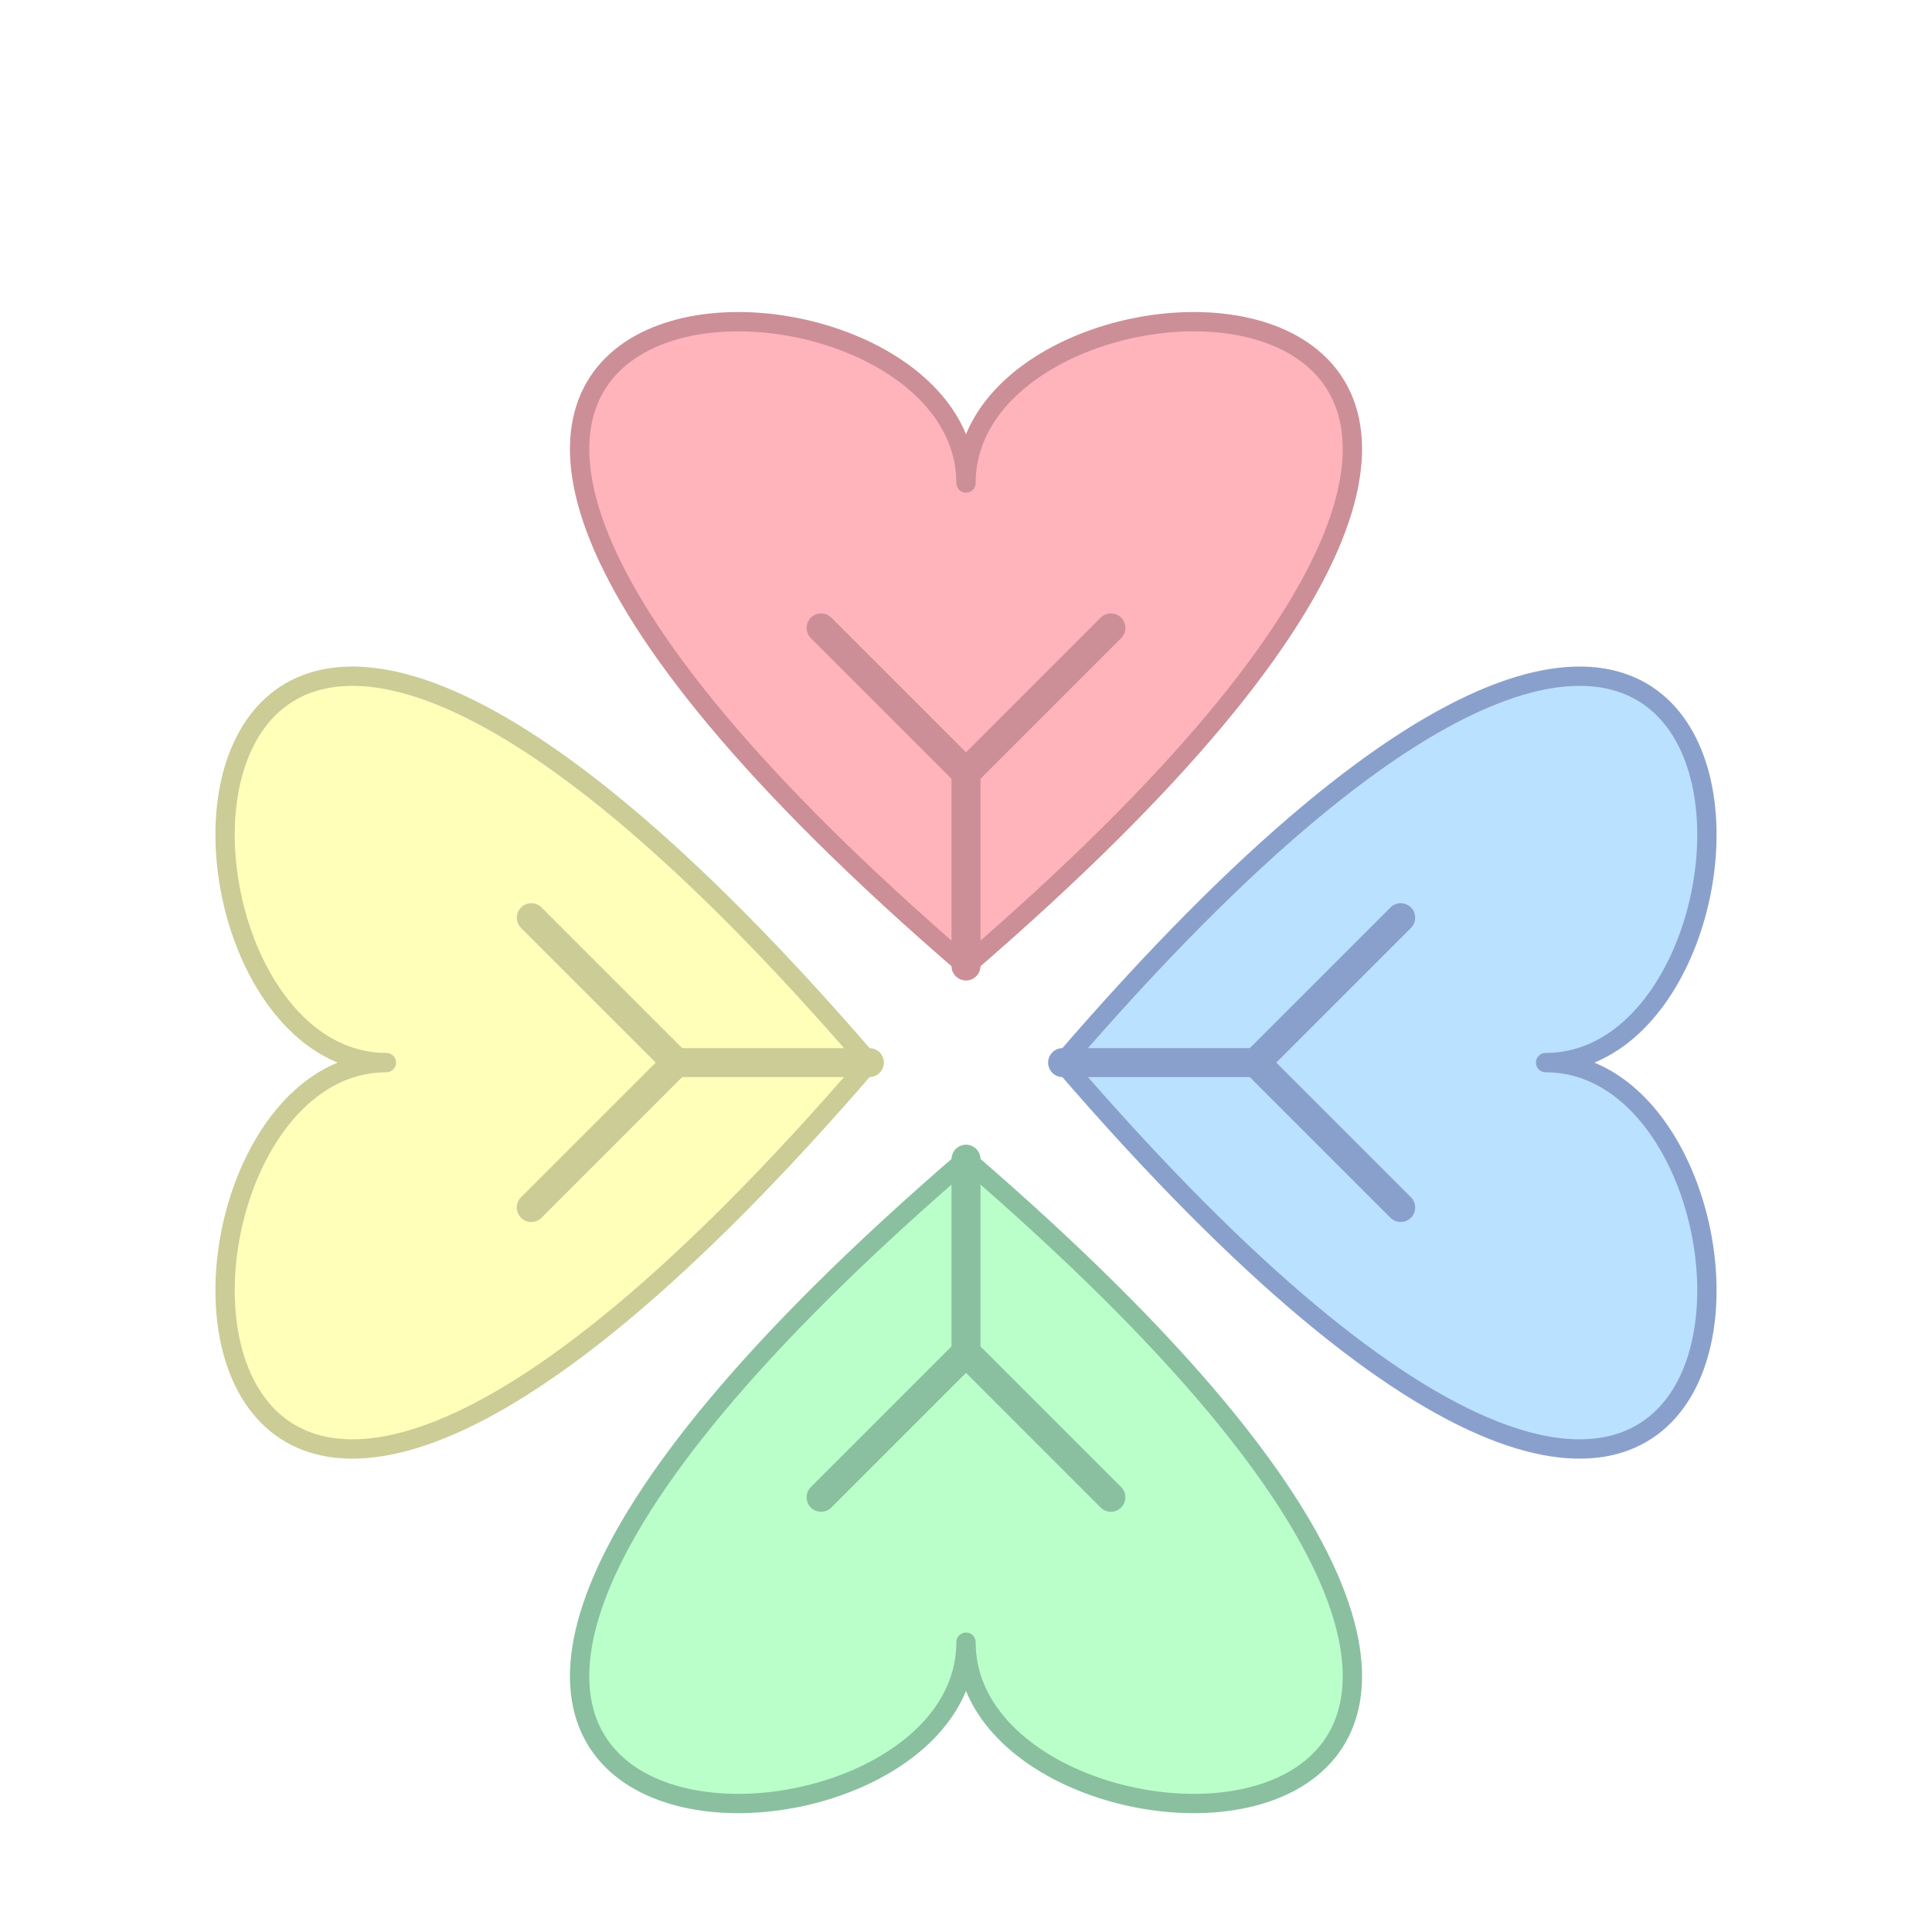
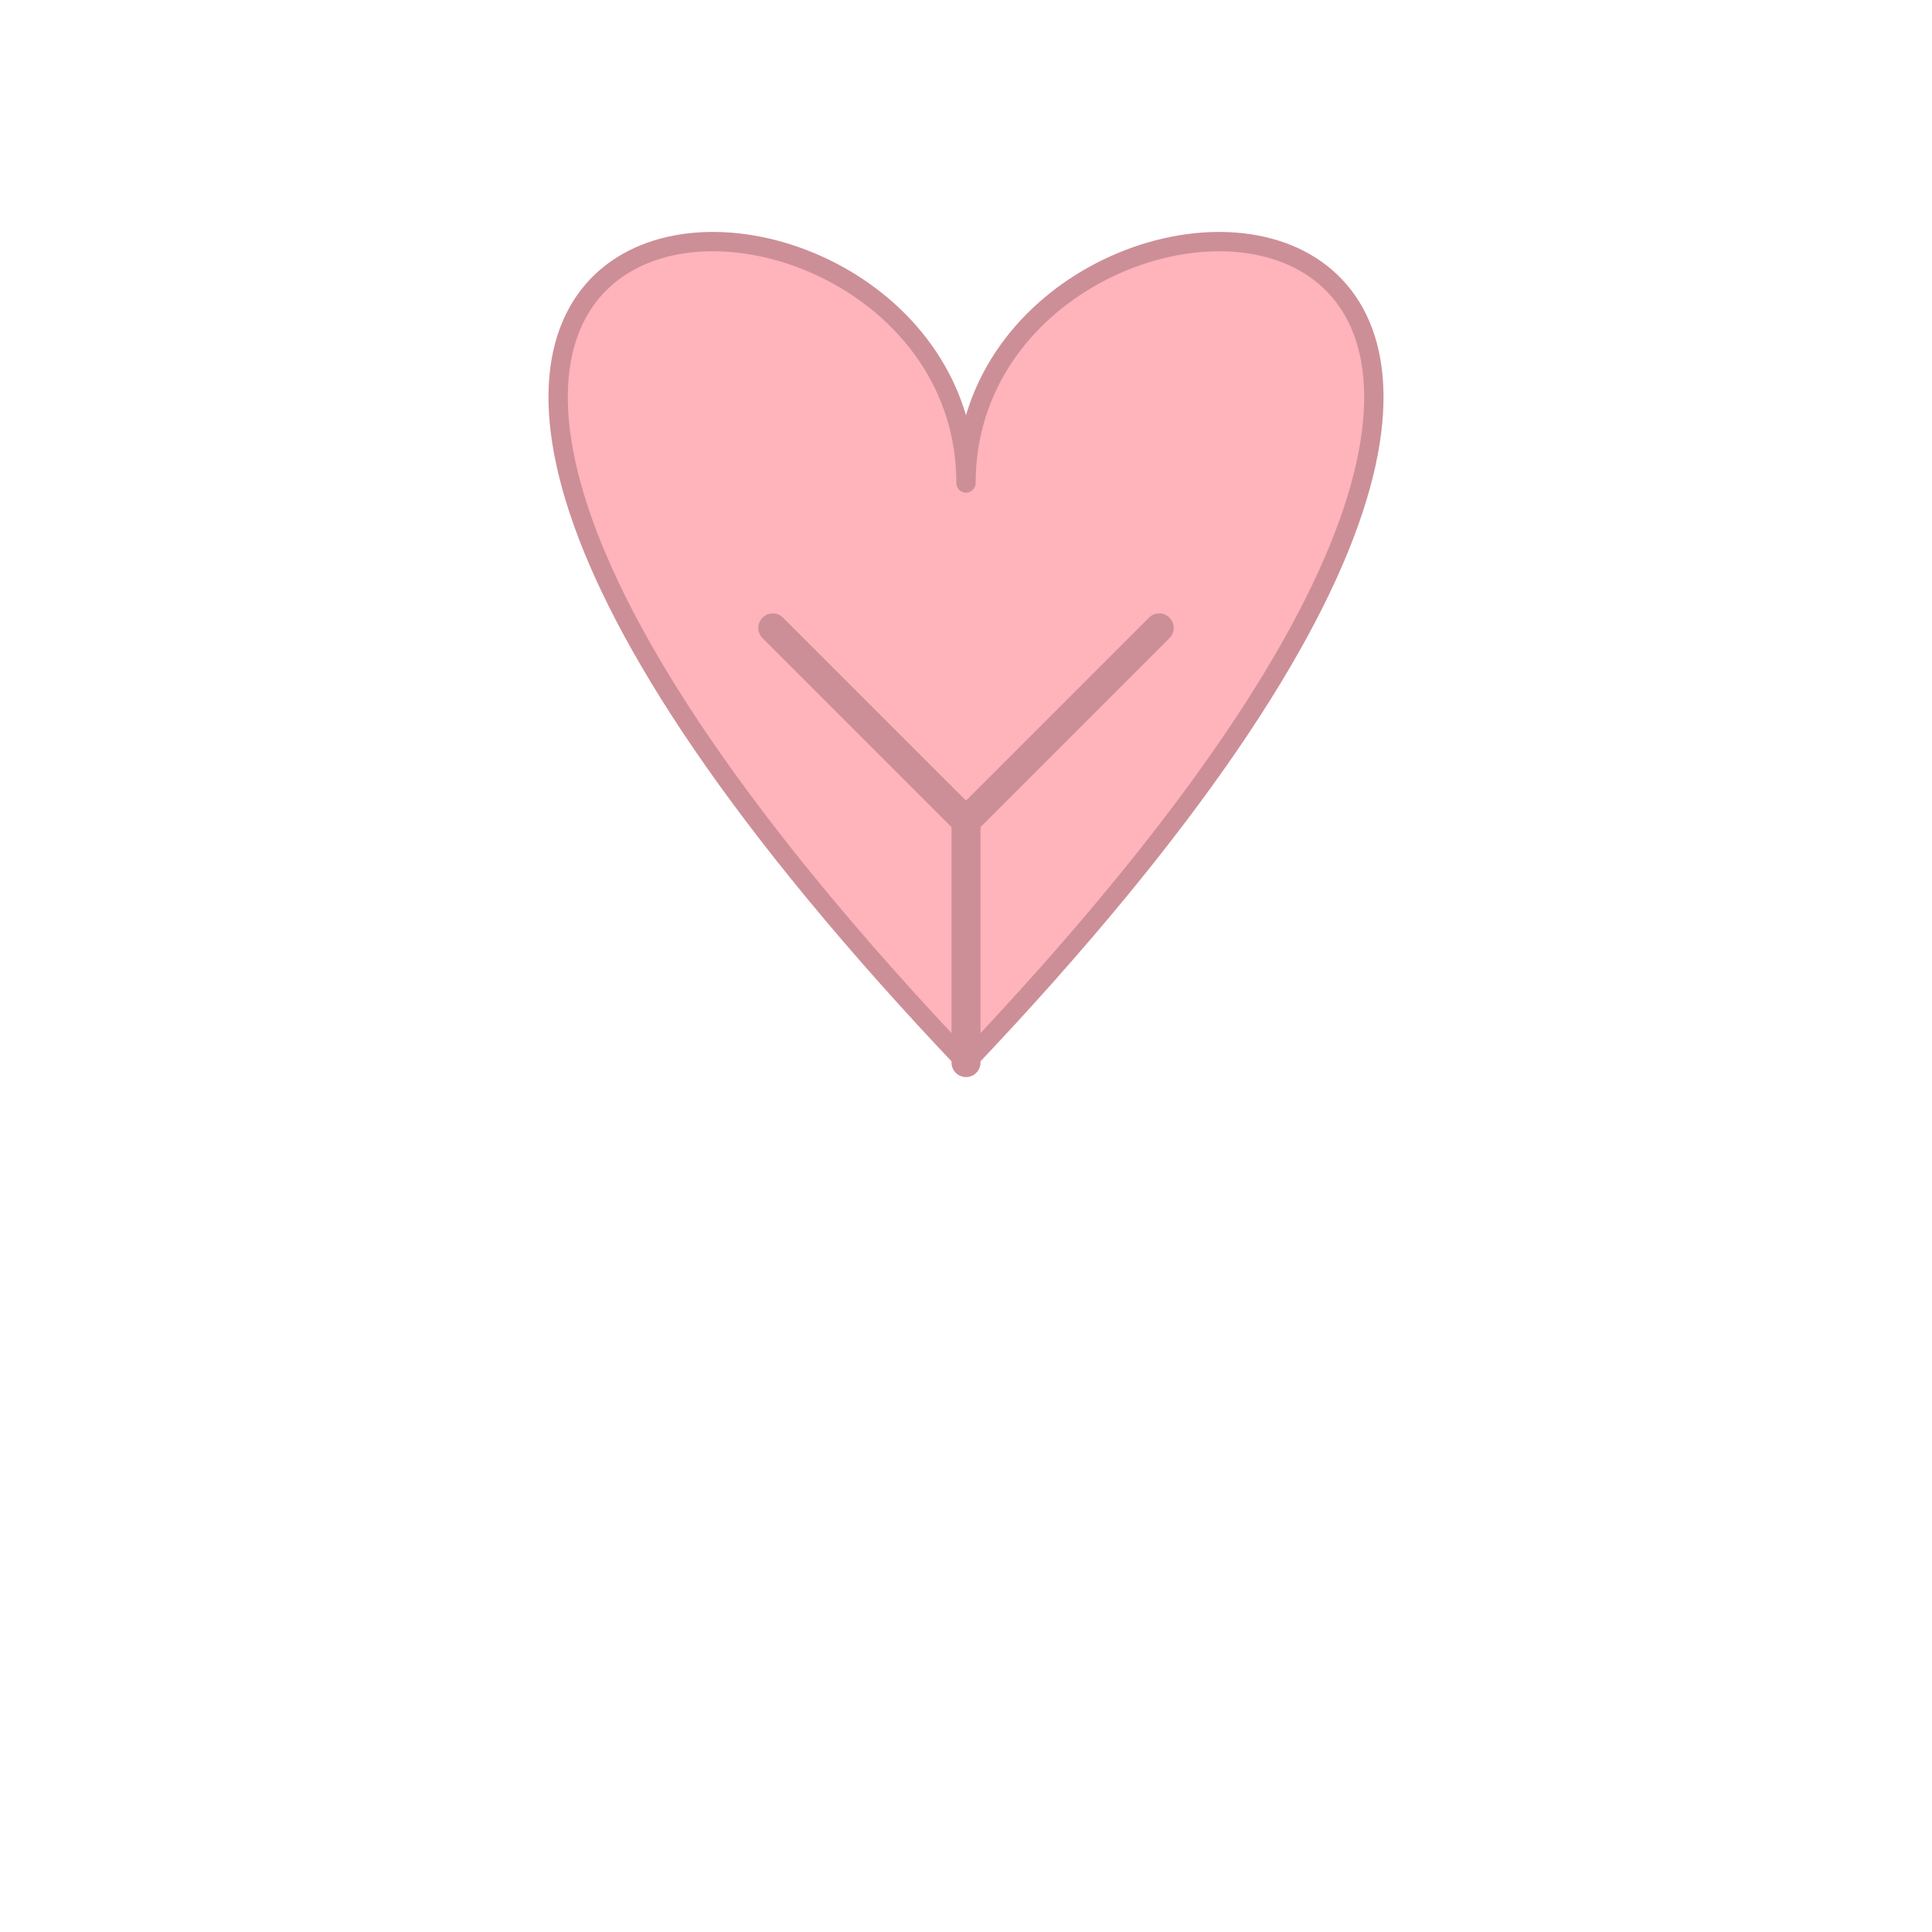
<svg xmlns="http://www.w3.org/2000/svg" viewBox="0 0 400 400" width="400" height="400">
  <defs>
+     <style>
+             * {
+                 transform-box: fill-box;
+             transform-origin: bottom center;
+             }
+         </style>
    <symbol id="leaf">
-       <path d="M200,80                    C200,25 380,25 200,180                    C20,25  200,25 200,80 Z" stroke-width="4" stroke-linejoin="round" stroke-linecap="round" />
+       <path d="M200,100                    C200,20 390,20 200,220                    C10,20  200,20 200,100 Z" stroke-width="4" stroke-linejoin="round" stroke-linecap="round" />
      <g stroke-linecap="round">
-         <line x1="200" y1="180" x2="200" y2="140" stroke-width="6" />
-         <line x1="200" y1="140" x2="170" y2="110" stroke-width="6" />
-         <line x1="200" y1="140" x2="230" y2="110" stroke-width="6" />
+         <line x1="200" y1="220" x2="200" y2="170" stroke-width="6" />
+         <line x1="200" y1="170" x2="160" y2="130" stroke-width="6" />
+         <line x1="200" y1="170" x2="240" y2="130" stroke-width="6" />
      </g>
    </symbol>
  </defs>
  <g id="clover">
-     <use href="#leaf" transform="translate(0,20) rotate(0 200 200)" fill="#FFB3BA" stroke="#CC8F97" />
-     <use href="#leaf" transform="translate(0,20) rotate(90 200 200)" fill="#BAE1FF" stroke="#8AA0CC" />
-     <use href="#leaf" transform="translate(0,20) rotate(180 200 200)" fill="#BAFFC9" stroke="#8AC0A0" />
-     <use href="#leaf" transform="translate(0,20) rotate(270 200 200)" fill="#FFFFBA" stroke="#CCCC97" />
-     <animateTransform attributeName="transform" type="rotate" from="0 200 200" to="360 200 200" dur="10s" repeatCount="indefinite" />
+     <use href="#leaf" transform="rotate(0)" fill="#FFB3BA" stroke="#CC8F97" />
+     <use href="#leaf" transform="rotate(90) " fill="#BAE1FF" stroke="#8AA0CC" />
+     <use href="#leaf" transform="rotate(180)" fill="#BAFFC9" stroke="#8AC0A0" />
+     <use href="#leaf" transform="rotate(270) " fill="#FFFFBA" stroke="#CCCC97" />
  </g>
</svg>
